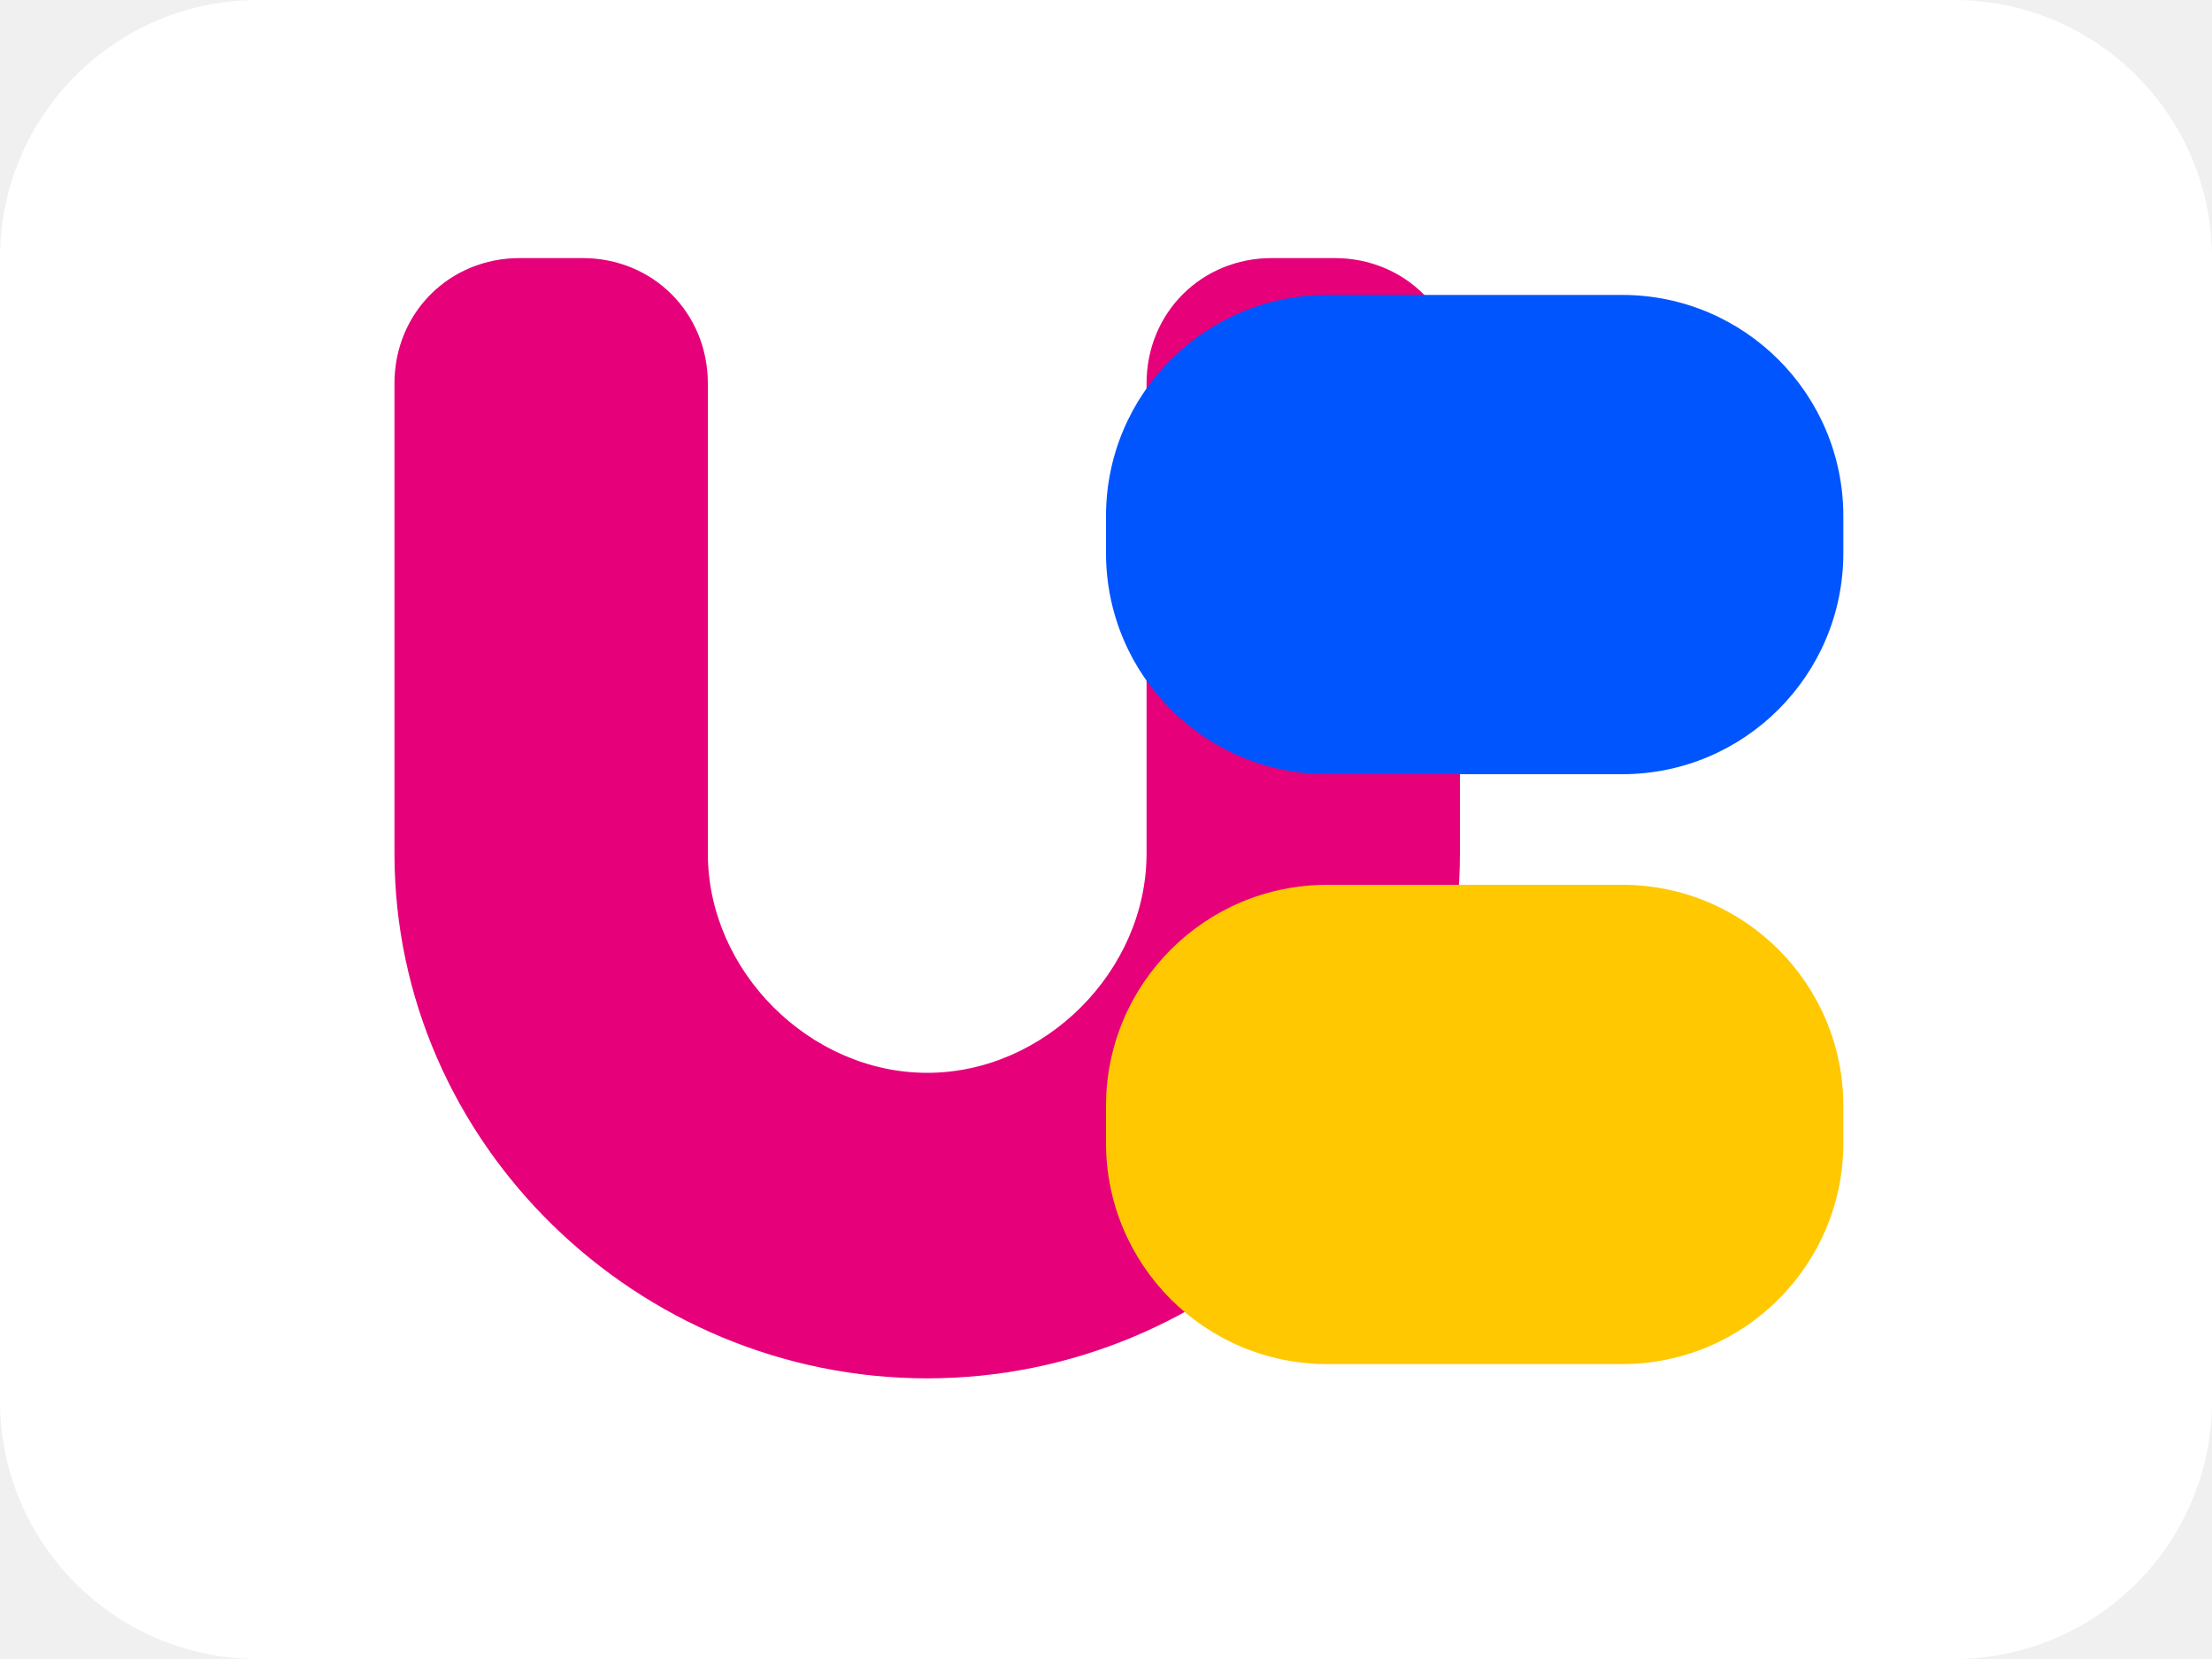
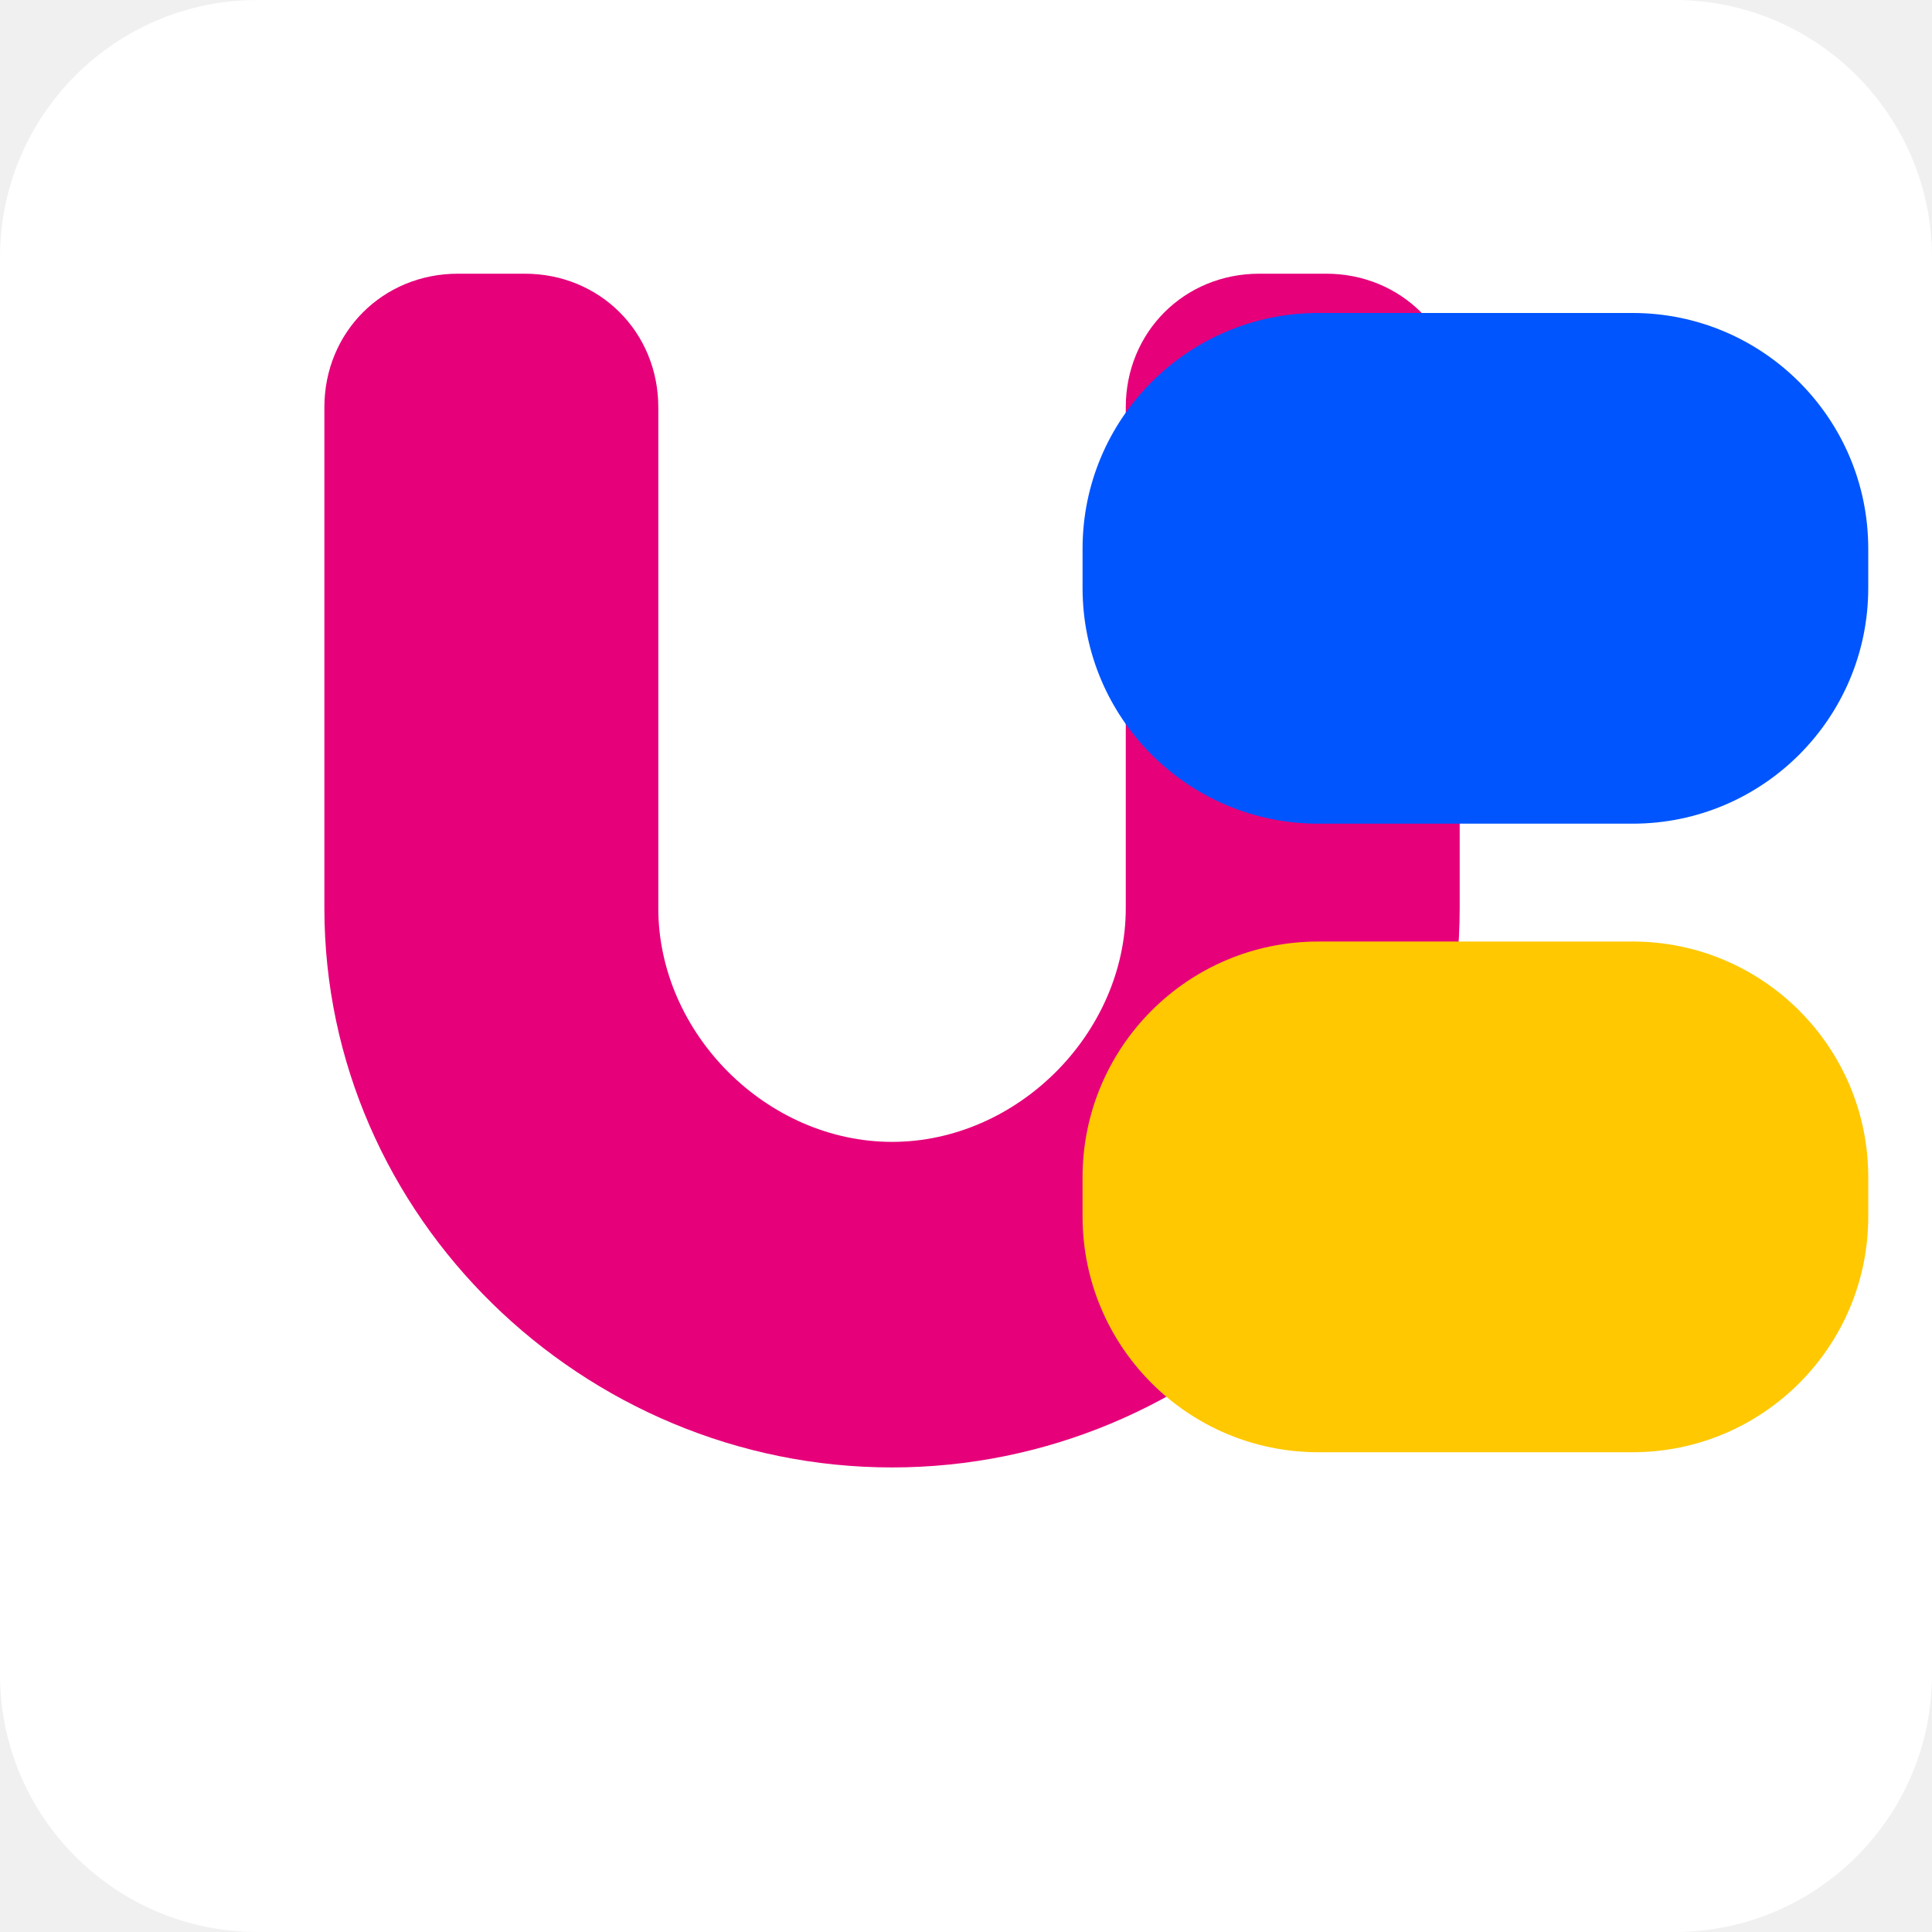
- <svg xmlns="http://www.w3.org/2000/svg" viewBox="0 0 120 90" width="120" height="90">
-   <rect width="120" height="90" rx="14" fill="#FFFFFF" />
-   <g transform="translate(18, 14)">
+ <svg xmlns="http://www.w3.org/2000/svg" viewBox="0 0 120 120" width="120" height="120">
+   <rect width="120" height="120" rx="16" fill="#FFFFFF" />
+   <g transform="translate(16, 17) scale(1.22)">
    <path d="M 4 8 C 4 3.5 7.5 0 12 0 L 16 0 C 20.5 0 24 3.5 24 8 L 24 38 C 24 45.5 30.5 52 38 52 C 45.5 52 52 45.5 52 38 L 52 8 C 52 3.5 55.5 0 60 0 L 64 0 C 68.5 0 72 3.5 72 8 L 72 38 C 72 56.5 56.5 71.5 38 71.5 C 19.5 71.5 4 56.5 4 38 Z" fill="#E6007A" transform="scale(0.85)" />
    <rect x="42" y="2" width="40" height="26" rx="12" fill="#0055FF" />
    <rect x="42" y="34" width="40" height="26" rx="12" fill="#FFC800" />
  </g>
</svg>
